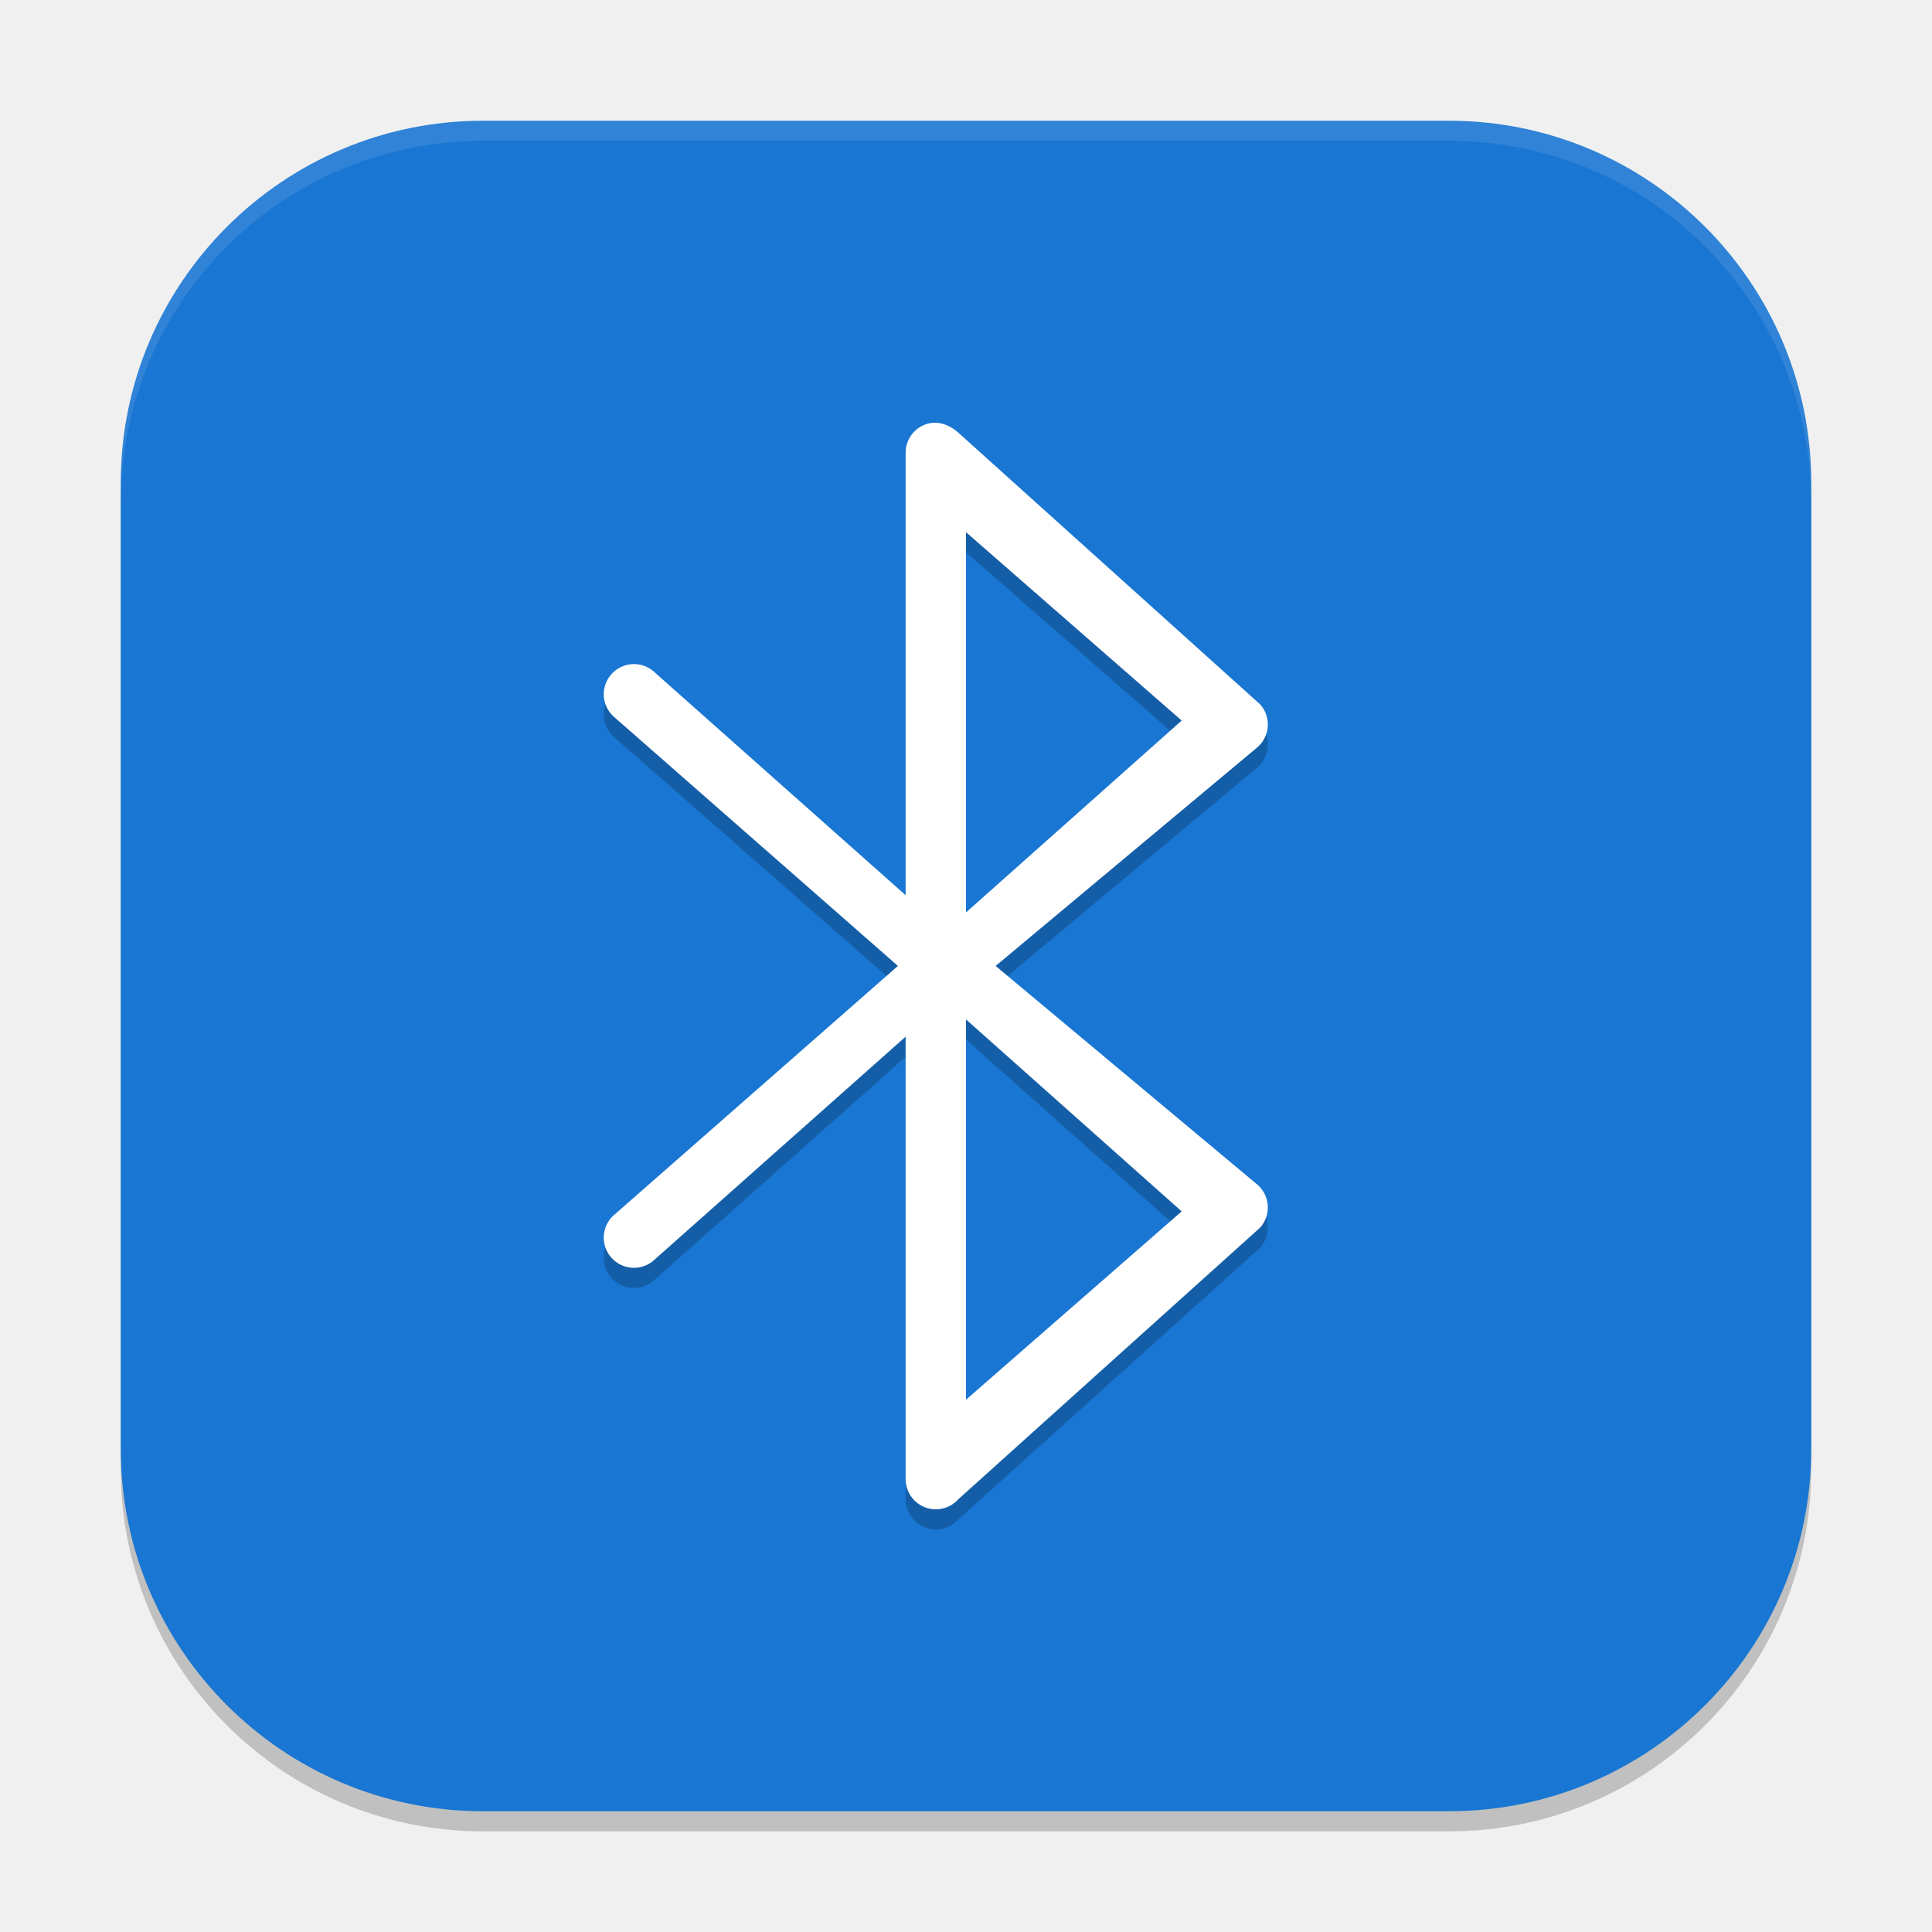
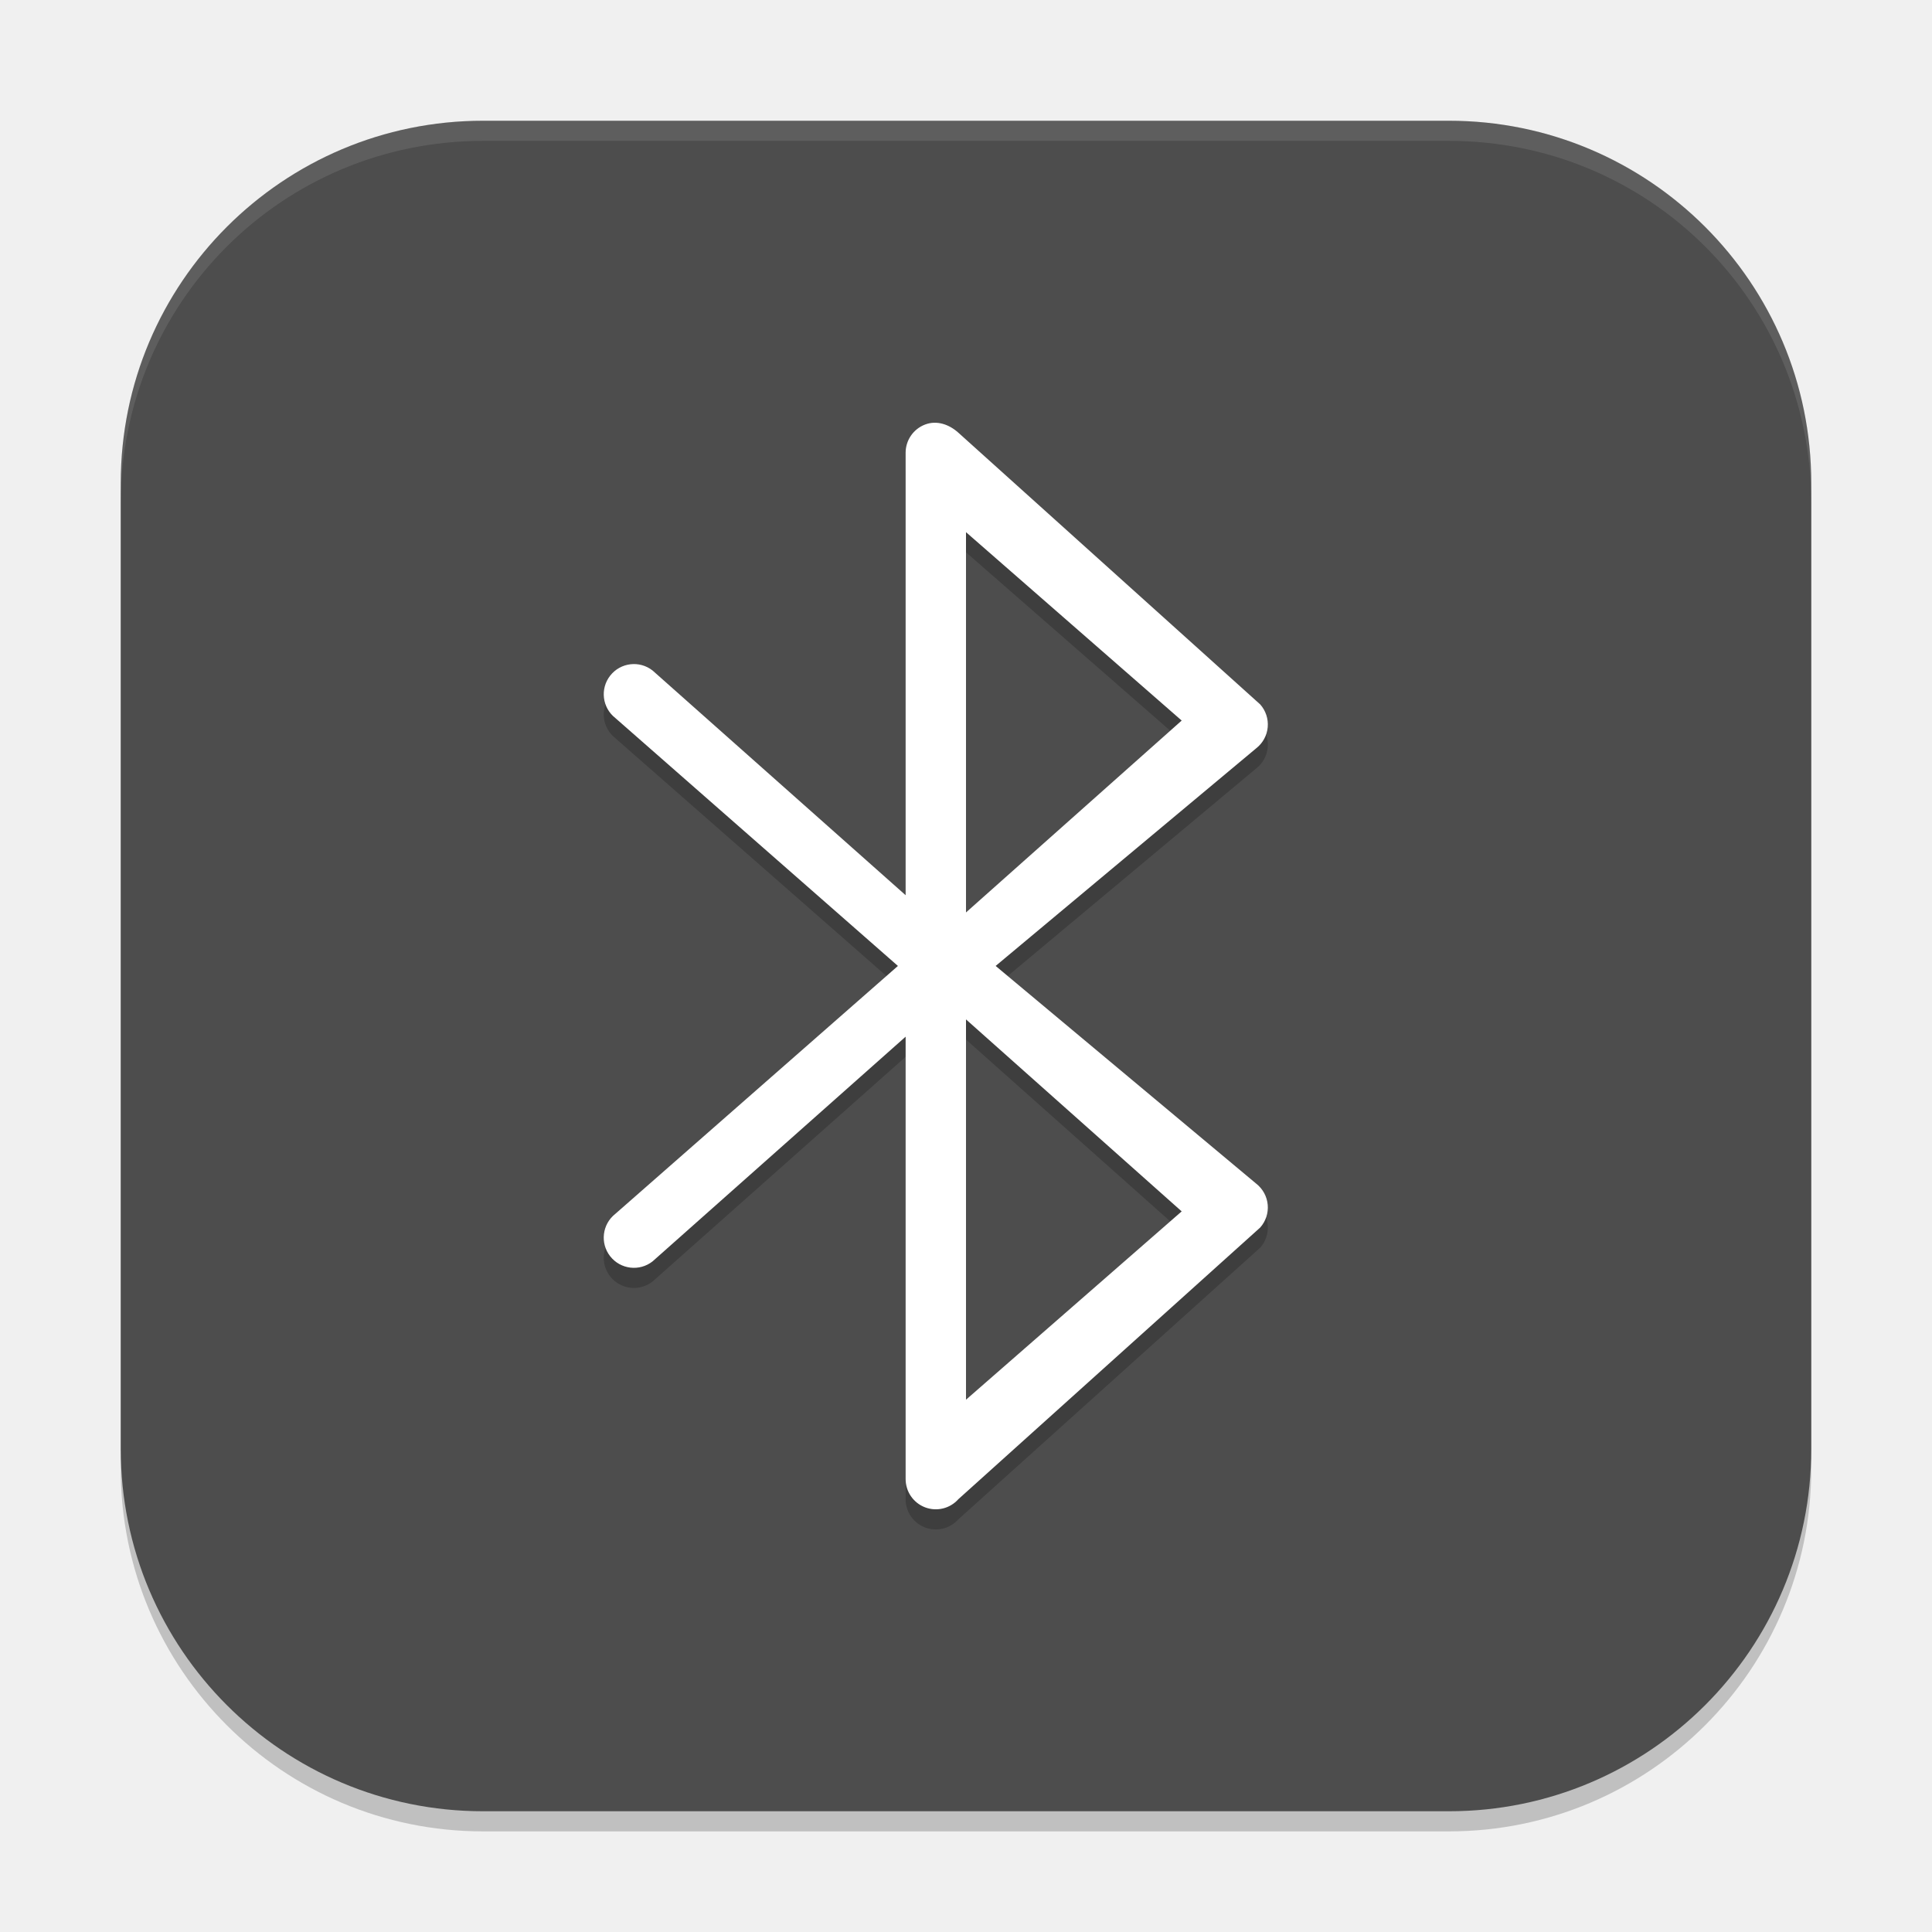
<svg xmlns="http://www.w3.org/2000/svg" width="96" height="96" viewBox="0 0 96 96" version="1.1" id="svg5">
  <defs id="defs2" />
  <rect style="opacity:0.2;fill:#000000;stroke-width:6;stroke-linecap:square" id="rect234" width="84" height="84" x="6" y="7" ry="18" />
-   <rect style="fill:#1976d2;fill-opacity:1;stroke-width:6;stroke-linecap:square" id="rect396" width="84" height="84" x="6" y="6" ry="18" />
+   <rect style="fill:#4d4d4d;fill-opacity:1;stroke-width:6;stroke-linecap:square" id="rect396" width="84" height="84" x="6" y="6" ry="18" />
  <path d="m 45.967,22.095 c -0.582,0.221 -0.967,0.779 -0.967,1.402 V 45.482 L 32.427,34.318 c -0.651,-0.512 -1.594,-0.399 -2.106,0.253 -0.512,0.651 -0.399,1.594 0.253,2.106 L 44.617,48.997 30.573,61.318 c -0.651,0.512 -0.765,1.455 -0.253,2.106 0.512,0.652 1.455,0.765 2.106,0.253 L 45,52.512 v 21.985 c 0,0.623 0.385,1.181 0.967,1.402 0.582,0.221 1.24,0.06 1.654,-0.406 L 62.619,61.995 c 0.275,-0.309 0.41,-0.718 0.373,-1.13 -0.037,-0.412 -0.242,-0.79 -0.567,-1.046 L 49.473,48.997 62.425,38.178 c 0.325,-0.256 0.531,-0.634 0.567,-1.046 0.037,-0.412 -0.098,-0.821 -0.373,-1.13 L 47.621,22.501 c -0.463,-0.417 -1.072,-0.627 -1.654,-0.406 z m 2.033,29.559 10.717,9.539 -10.717,9.358 z m 0,-5.315 V 27.443 l 10.717,9.361 z" style="opacity:0.2;fill:#000000;stroke-width:3" id="path295" />
  <path d="m 45.967,21.095 c -0.582,0.221 -0.967,0.779 -0.967,1.402 V 44.482 L 32.427,33.318 c -0.651,-0.512 -1.594,-0.399 -2.106,0.253 -0.512,0.651 -0.399,1.594 0.253,2.106 L 44.617,47.997 30.573,60.318 c -0.651,0.512 -0.765,1.455 -0.253,2.106 0.512,0.652 1.455,0.765 2.106,0.253 L 45,51.512 V 73.497 c 0,0.623 0.385,1.181 0.967,1.402 0.582,0.221 1.24,0.06 1.654,-0.406 L 62.619,60.995 c 0.275,-0.309 0.41,-0.718 0.373,-1.13 -0.037,-0.412 -0.242,-0.79 -0.567,-1.046 L 49.473,47.997 62.425,37.178 c 0.325,-0.256 0.531,-0.634 0.567,-1.046 0.037,-0.412 -0.098,-0.821 -0.373,-1.13 L 47.621,21.501 c -0.463,-0.417 -1.072,-0.627 -1.654,-0.406 z m 2.033,29.559 10.717,9.539 -10.717,9.358 z m 0,-5.315 V 26.443 l 10.717,9.361 z" id="path346" style="fill:#ffffff;stroke-width:3" />
  <path id="path1040" style="opacity:0.1;fill:#ffffff;stroke-width:6;stroke-linecap:square" d="M 24,6 C 14.028,6 6,14.028 6,24 v 1 C 6,15.028 14.028,7 24,7 h 48 c 9.972,0 18,8.028 18,18 V 24 C 90,14.028 81.972,6 72,6 Z" />
</svg>
